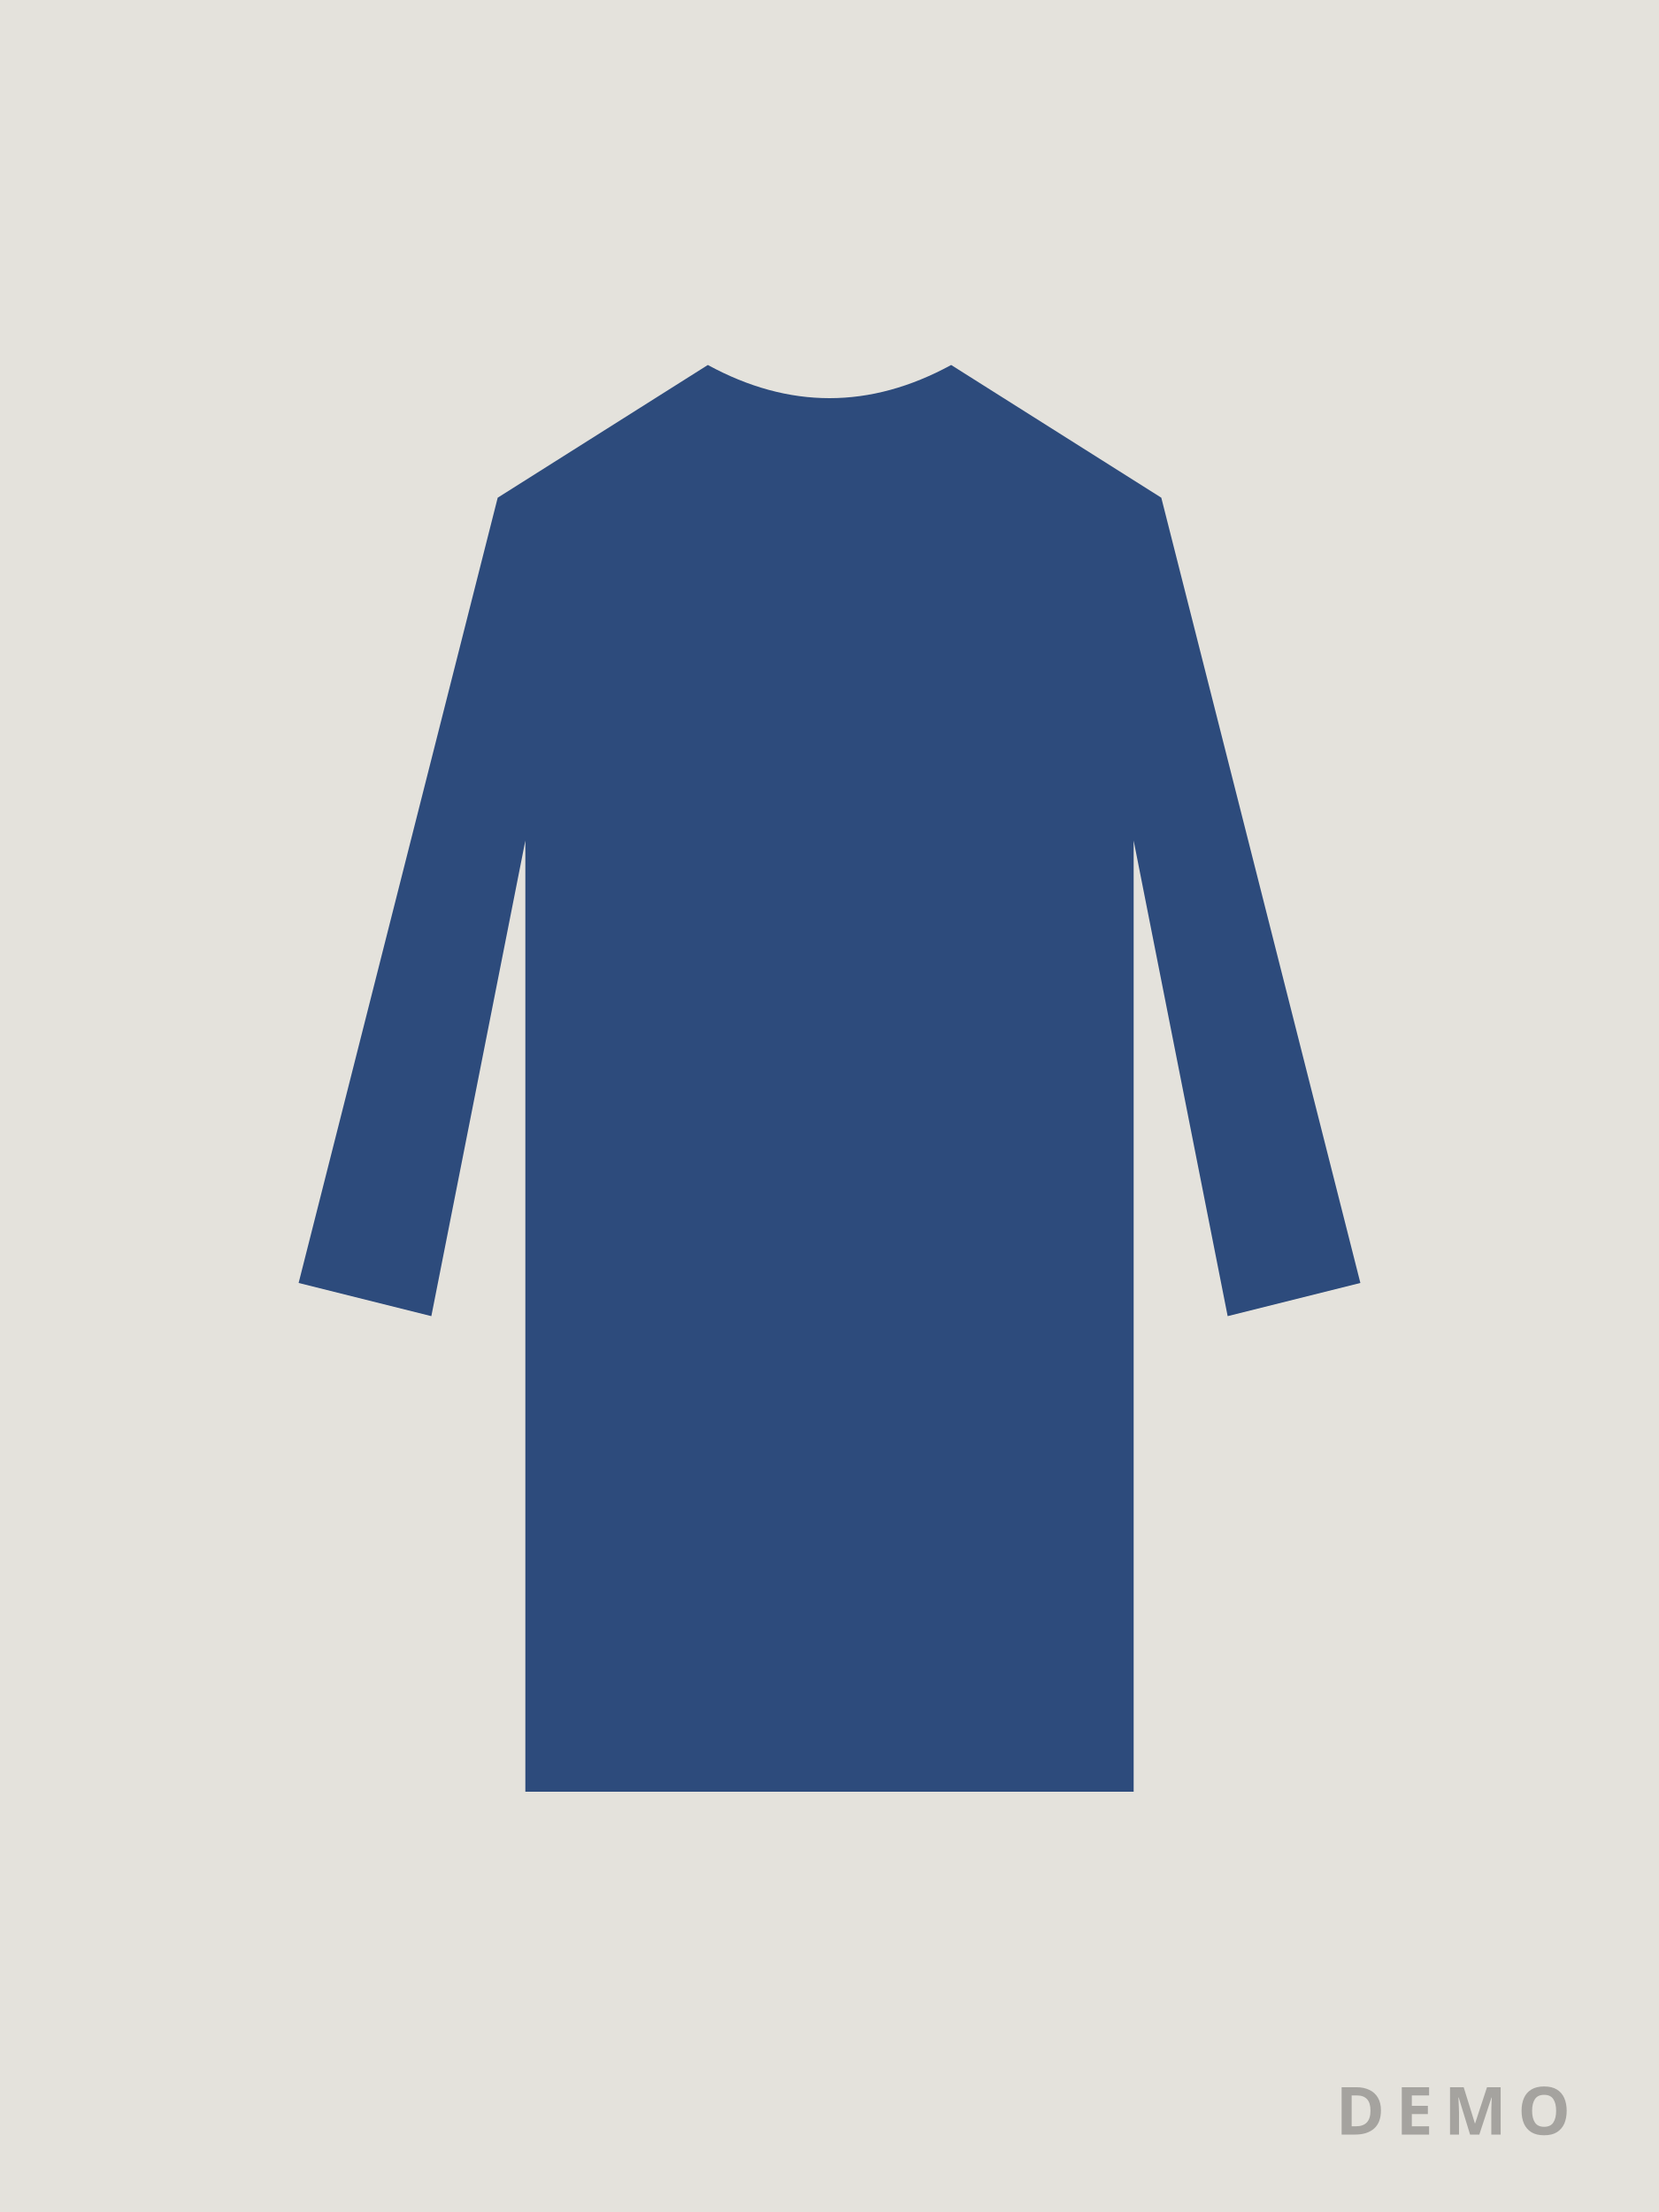
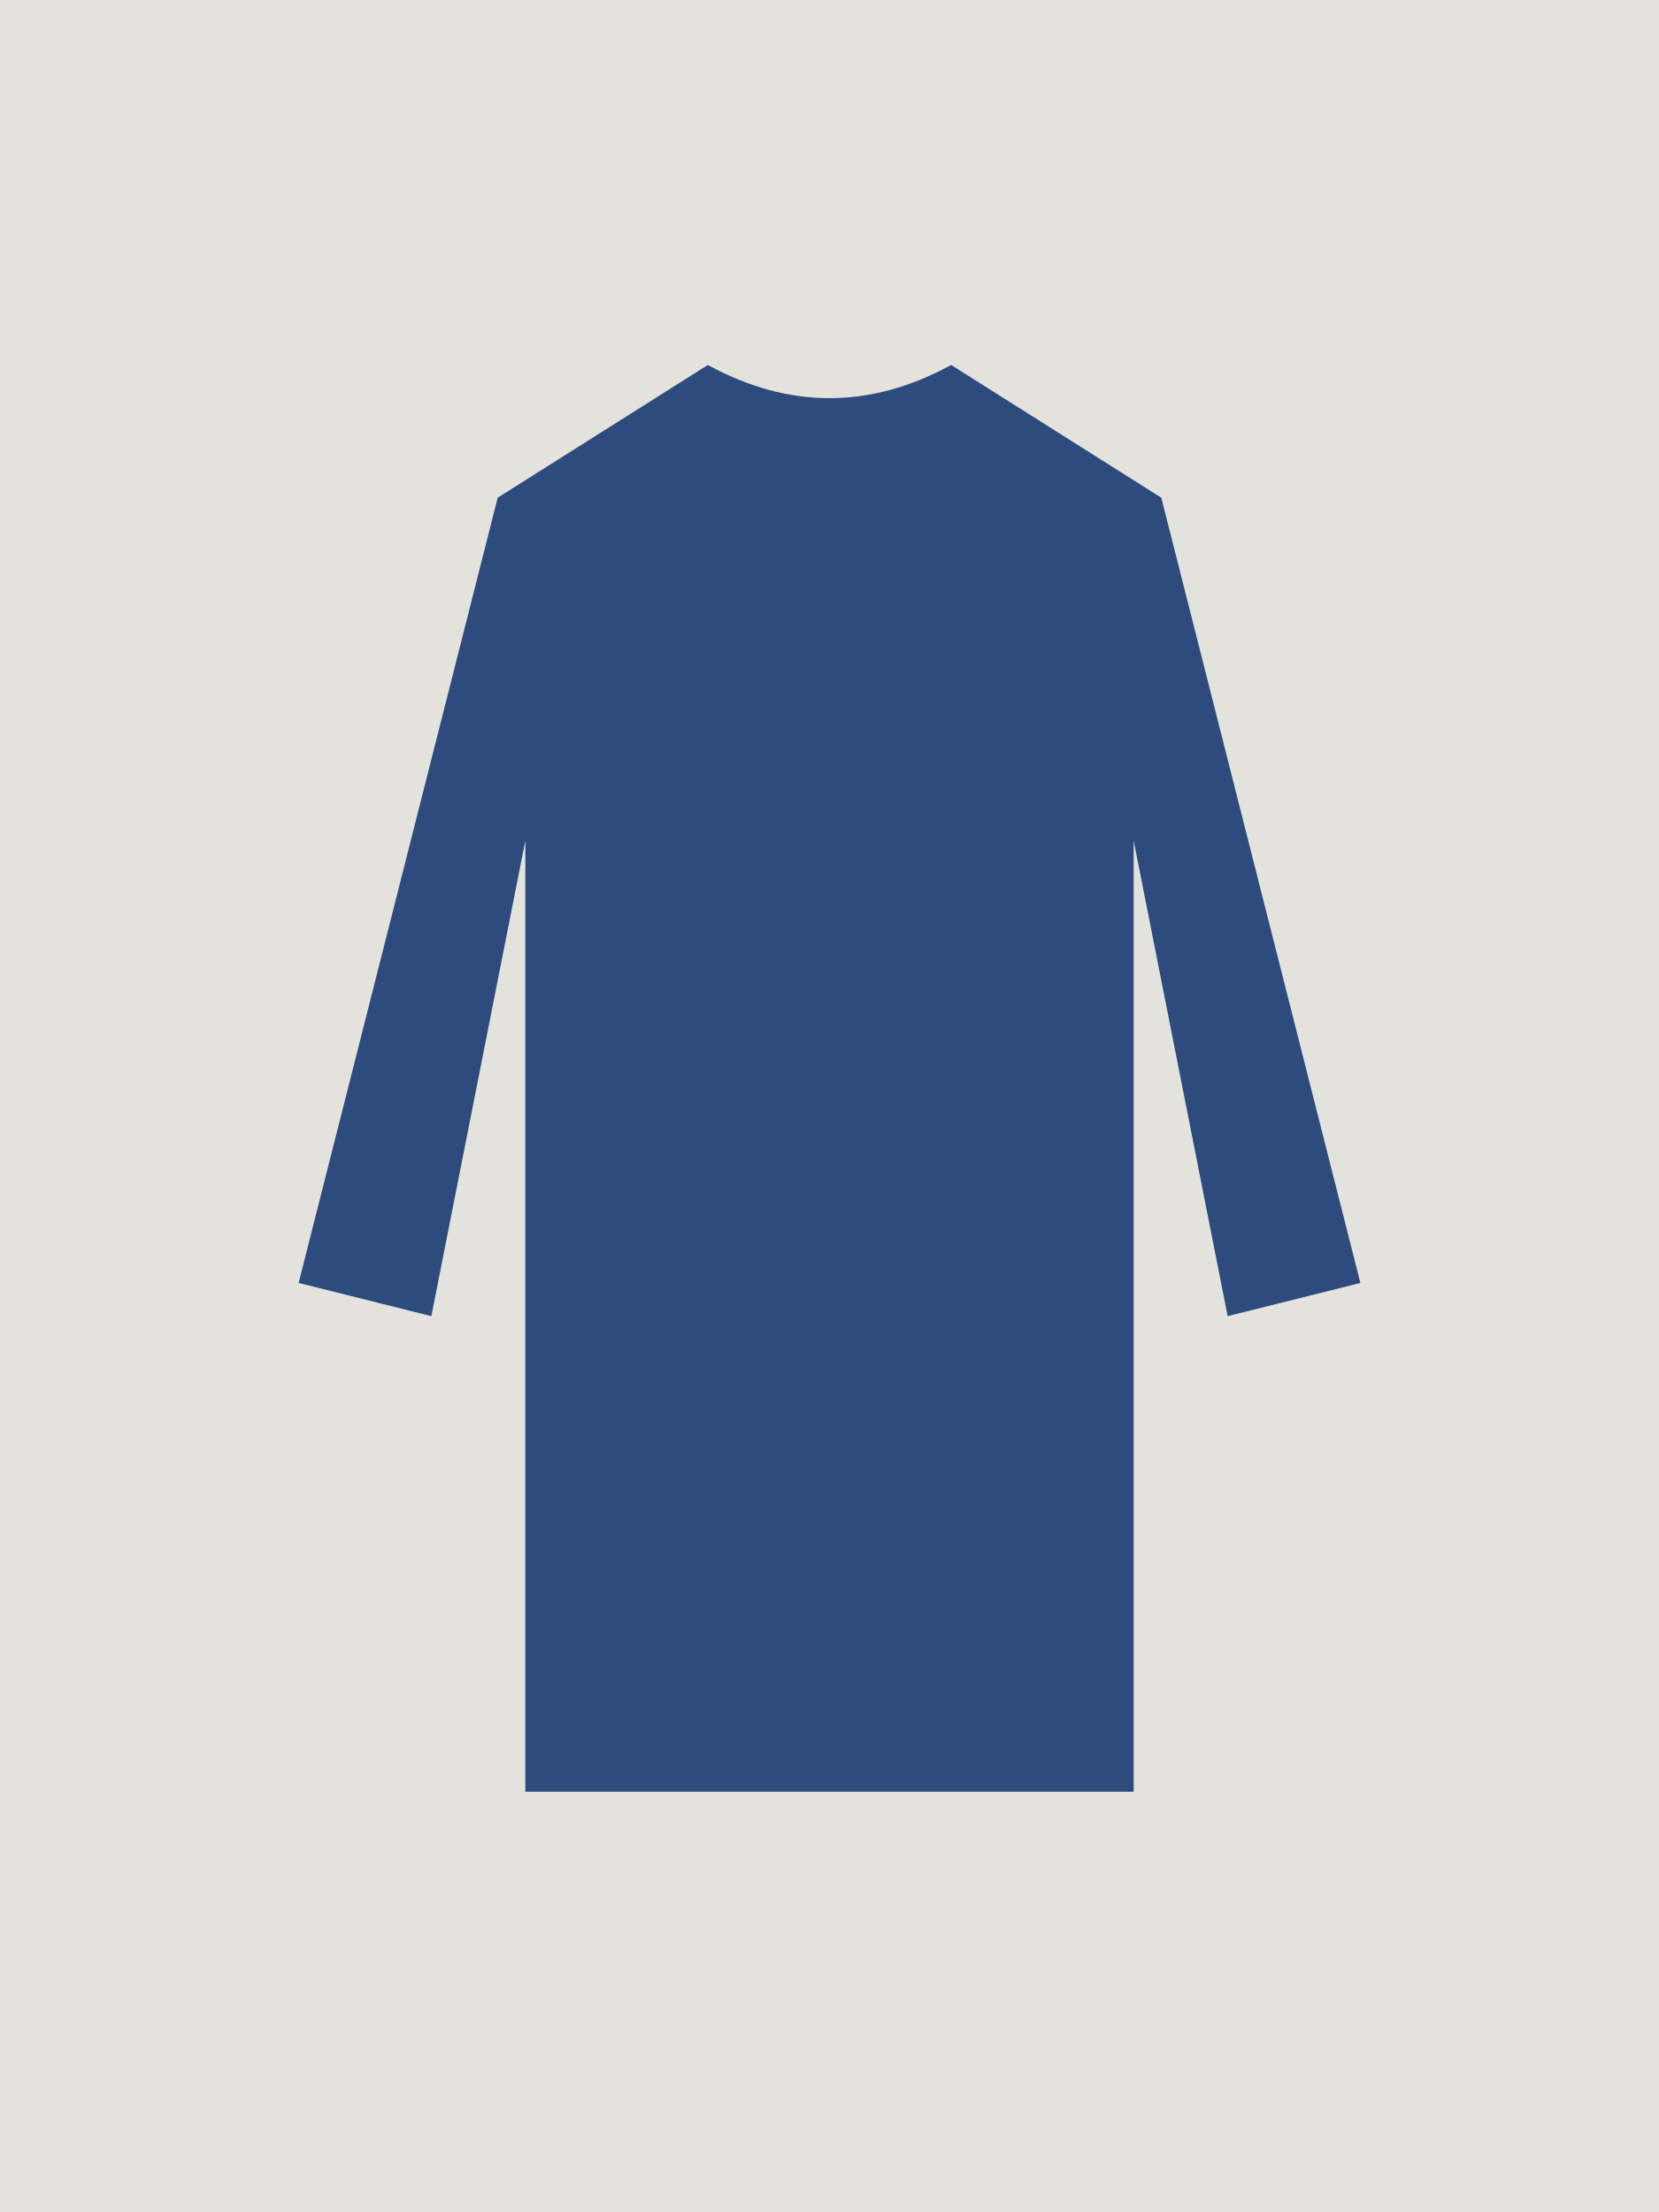
<svg xmlns="http://www.w3.org/2000/svg" viewBox="0 0 300 400" width="300" height="400">
  <rect width="300" height="400" fill="#e4e2dc" />
  <g color="#2d4b7c" transform="translate(300 0) scale(-1 1)">
    <path d="M90 90 L128 66 Q150 78 172 66 L210 90 L246 232 L222 238 L205 152 L205 324 L95 324 L95 152 L78 238 L54 232 Z" fill="#2d4b7c" />
  </g>
-   <text x="284" y="386" text-anchor="end" font-family="system-ui, sans-serif" font-size="12" font-weight="700" letter-spacing="2" fill="#000" fill-opacity=".28">DEMO</text>
</svg>
